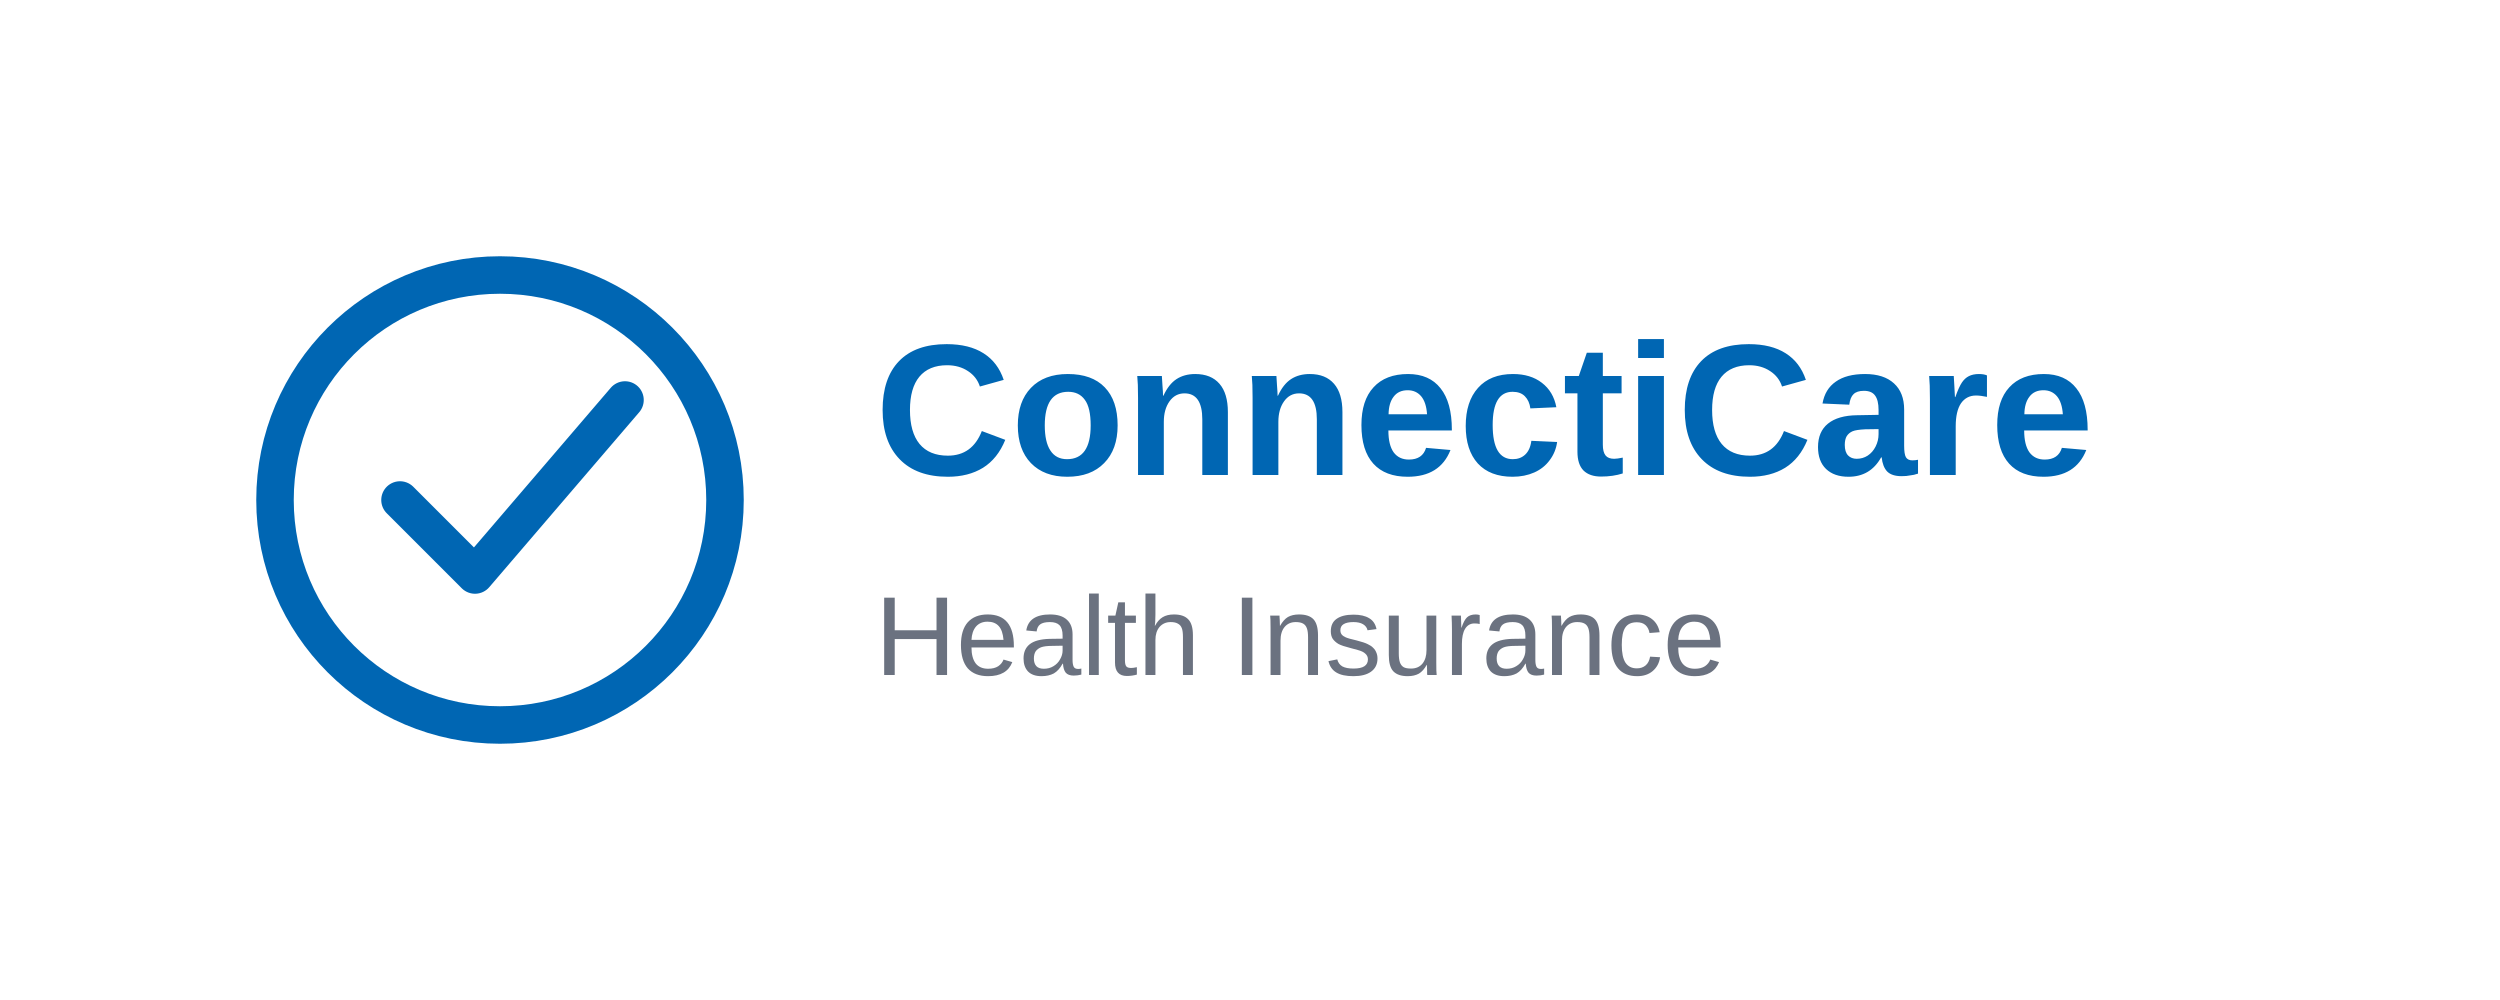
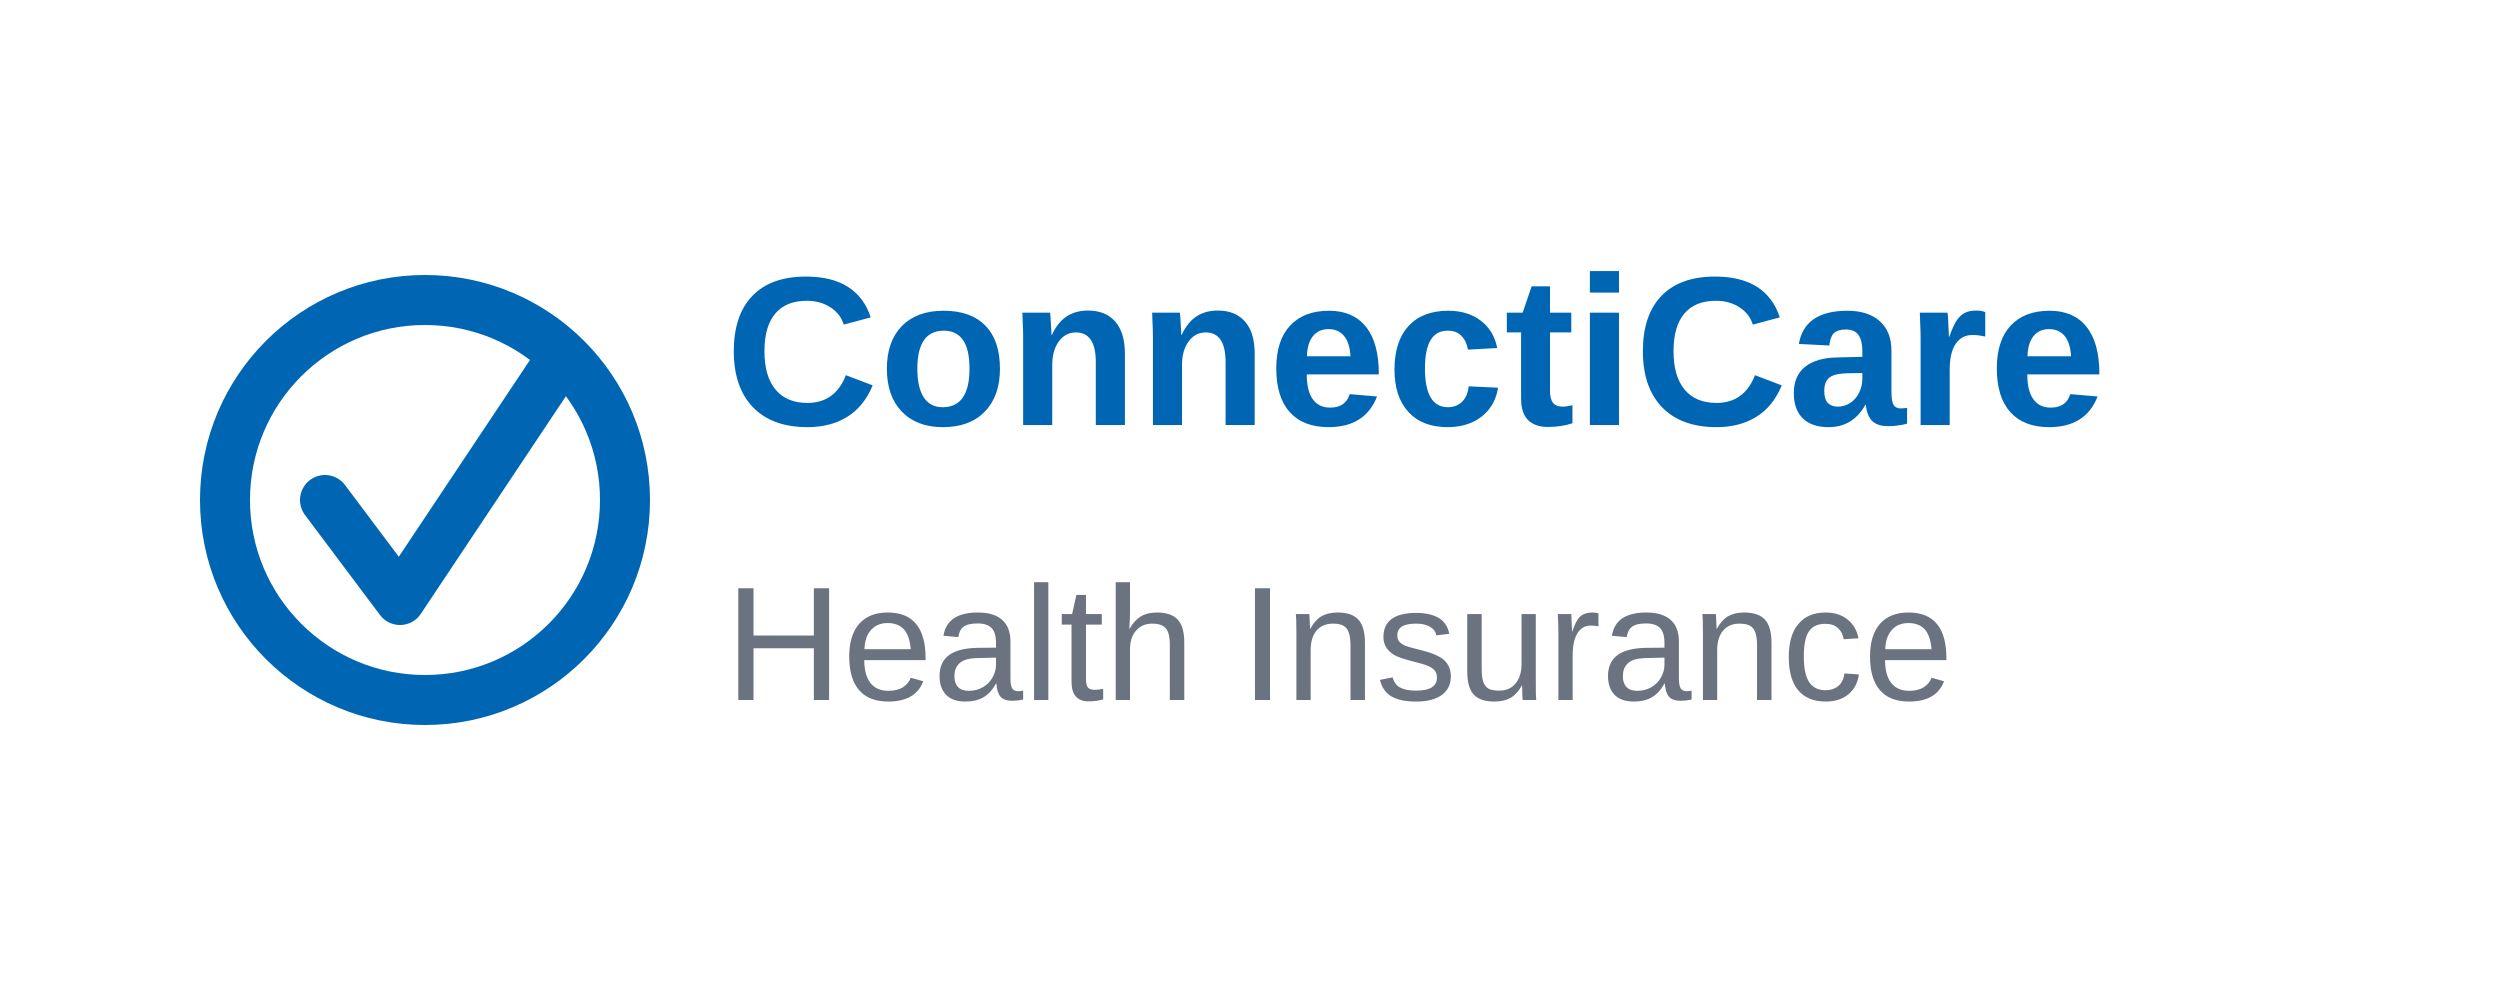
<svg xmlns="http://www.w3.org/2000/svg" viewBox="0 0 200 80" width="200" height="80">
-   <circle cx="40" cy="40" r="18" fill="none" stroke="#0066B3" stroke-width="3" />
-   <path d="M32 40 L38 46 L50 32" fill="none" stroke="#0066B3" stroke-width="3" stroke-linecap="round" stroke-linejoin="round" />
-   <text x="70" y="38" font-family="Arial, sans-serif" font-size="15" font-weight="700" fill="#0066B3">ConnectiCare</text>
-   <text x="70" y="54" font-family="Arial, sans-serif" font-size="9" font-weight="500" fill="#6B7280">Health Insurance</text>
+   <circle cx="34" cy="40" r="16" fill="none" stroke="#0066B3" stroke-width="4" />
+   <path d="M26 40 L32 48 L44 30" fill="none" stroke="#0066B3" stroke-width="4" stroke-linecap="round" stroke-linejoin="round" />
+   <text x="58" y="34" font-family="Arial, sans-serif" font-size="17" font-weight="700" fill="#0066B3">ConnectiCare</text>
+   <text x="58" y="56" font-family="Arial, sans-serif" font-size="13" font-weight="500" fill="#6B7280">Health Insurance</text>
</svg>
